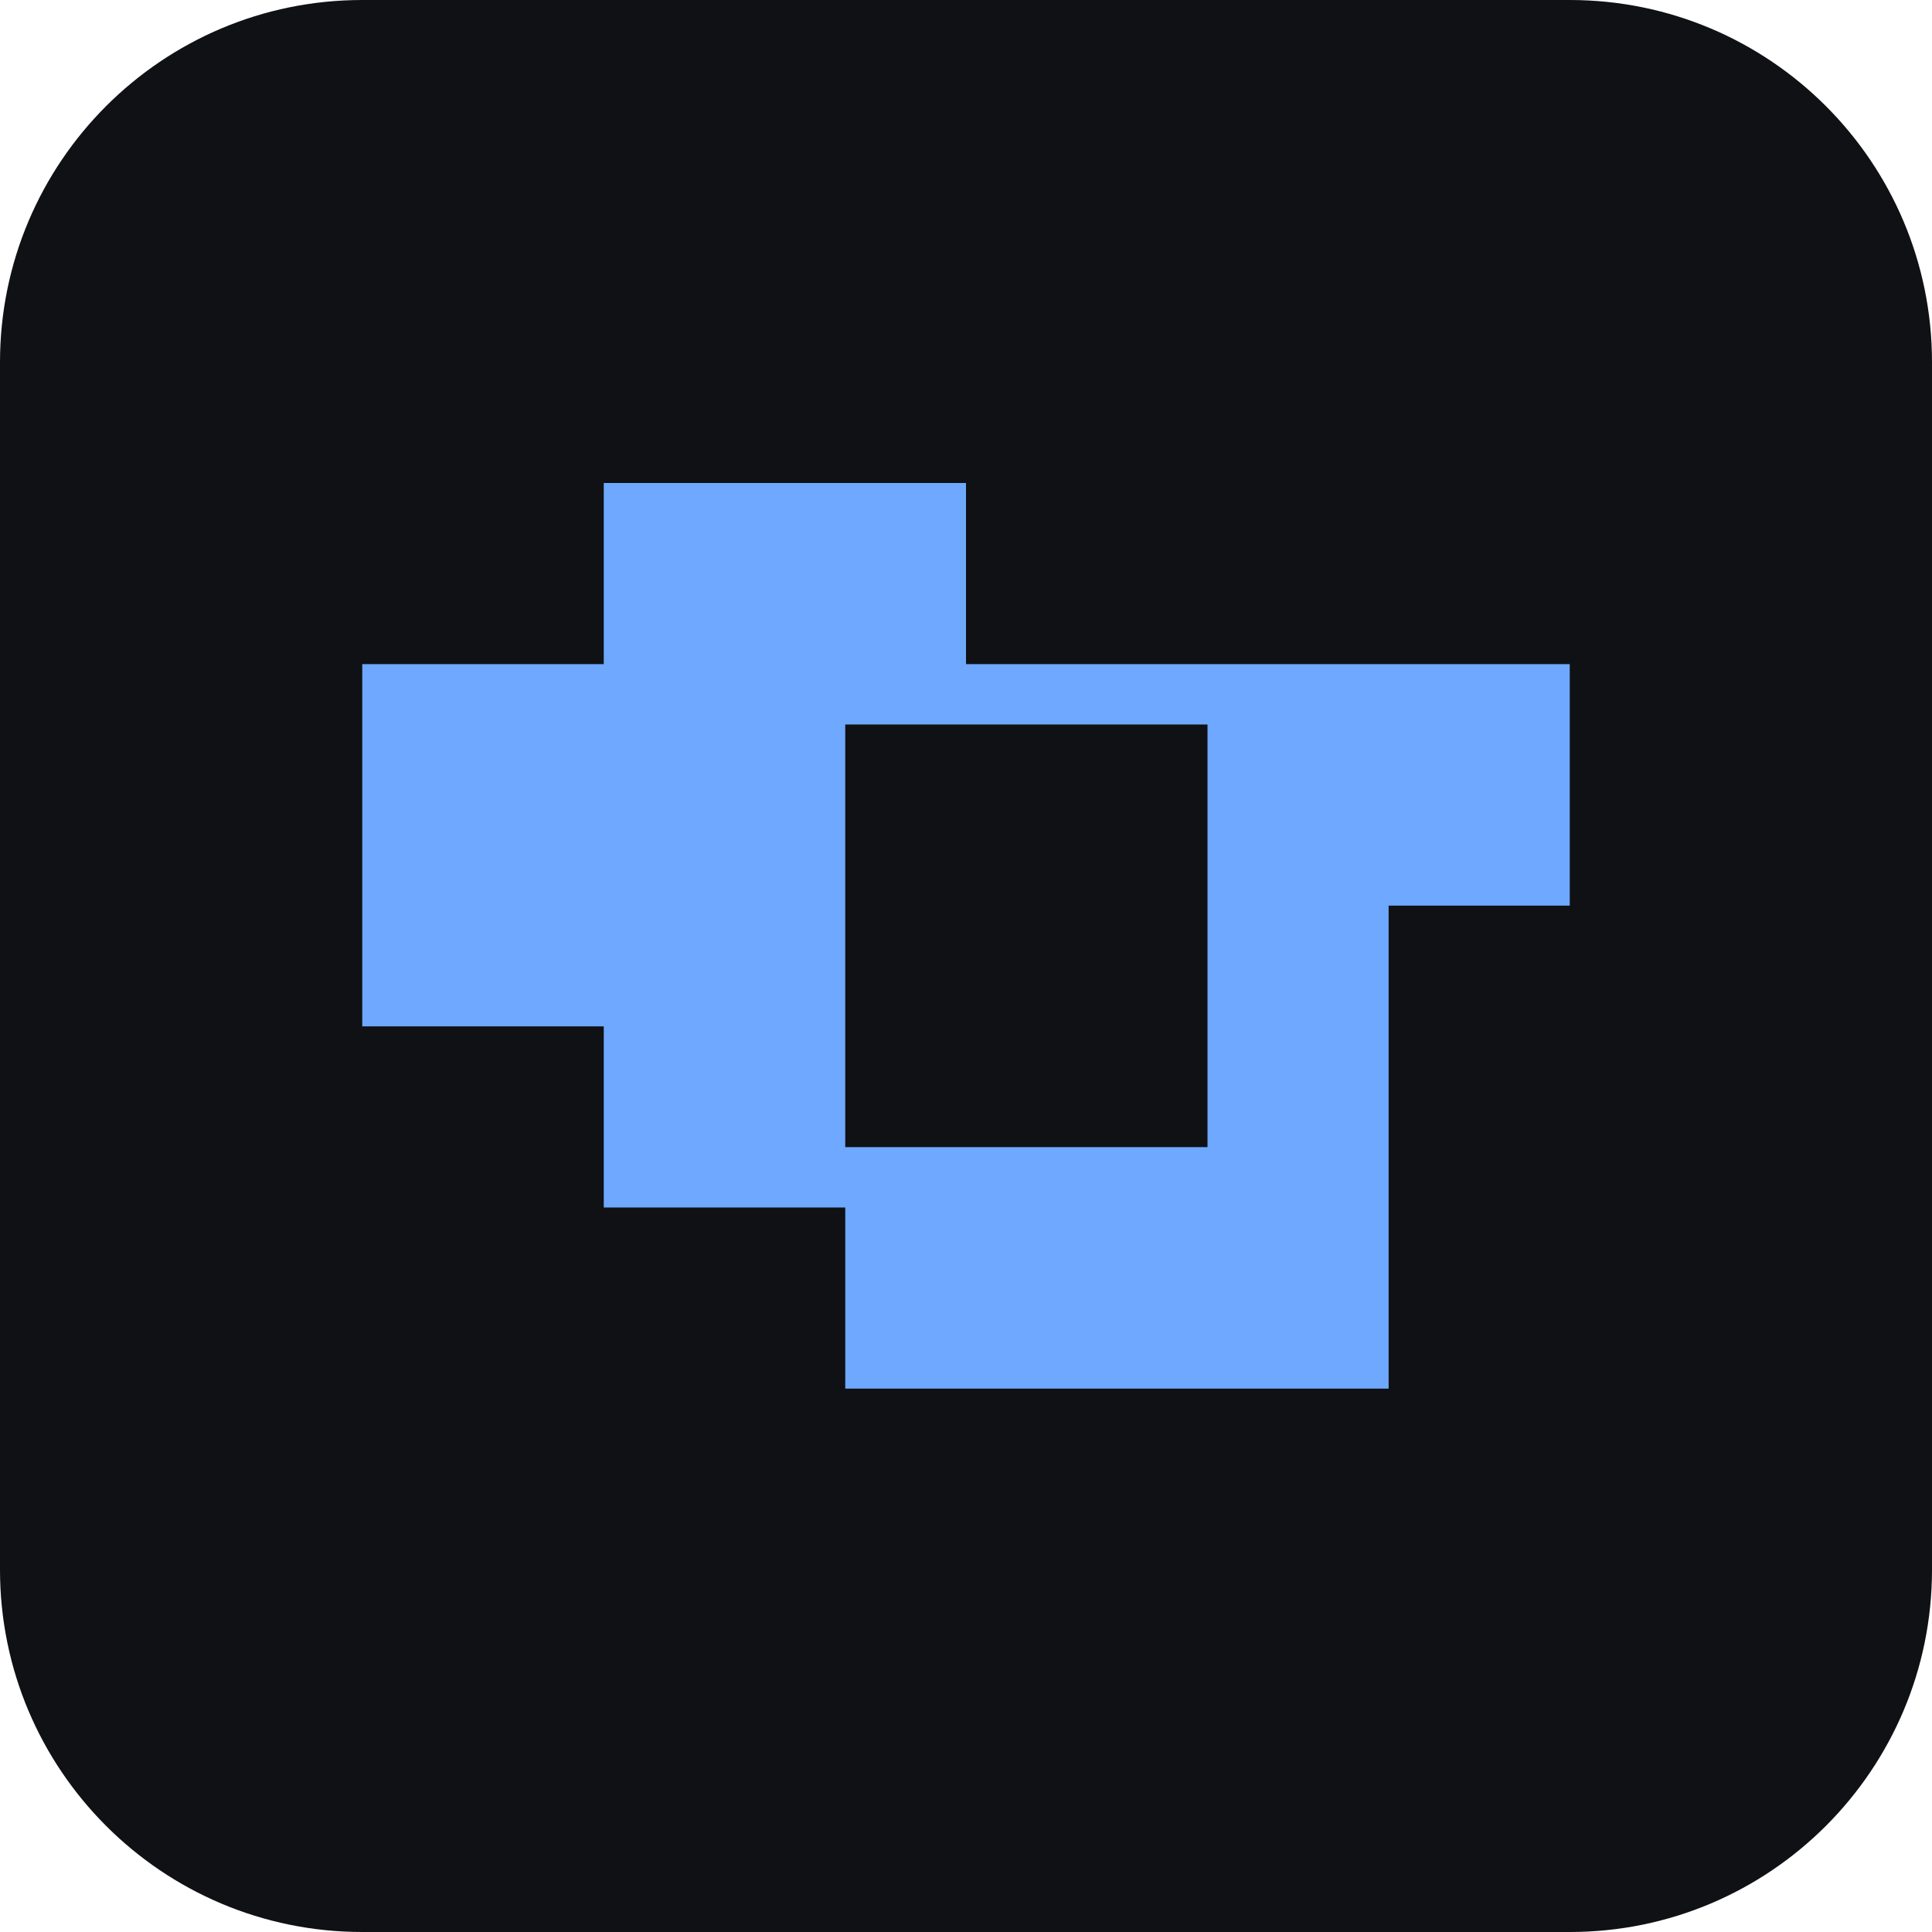
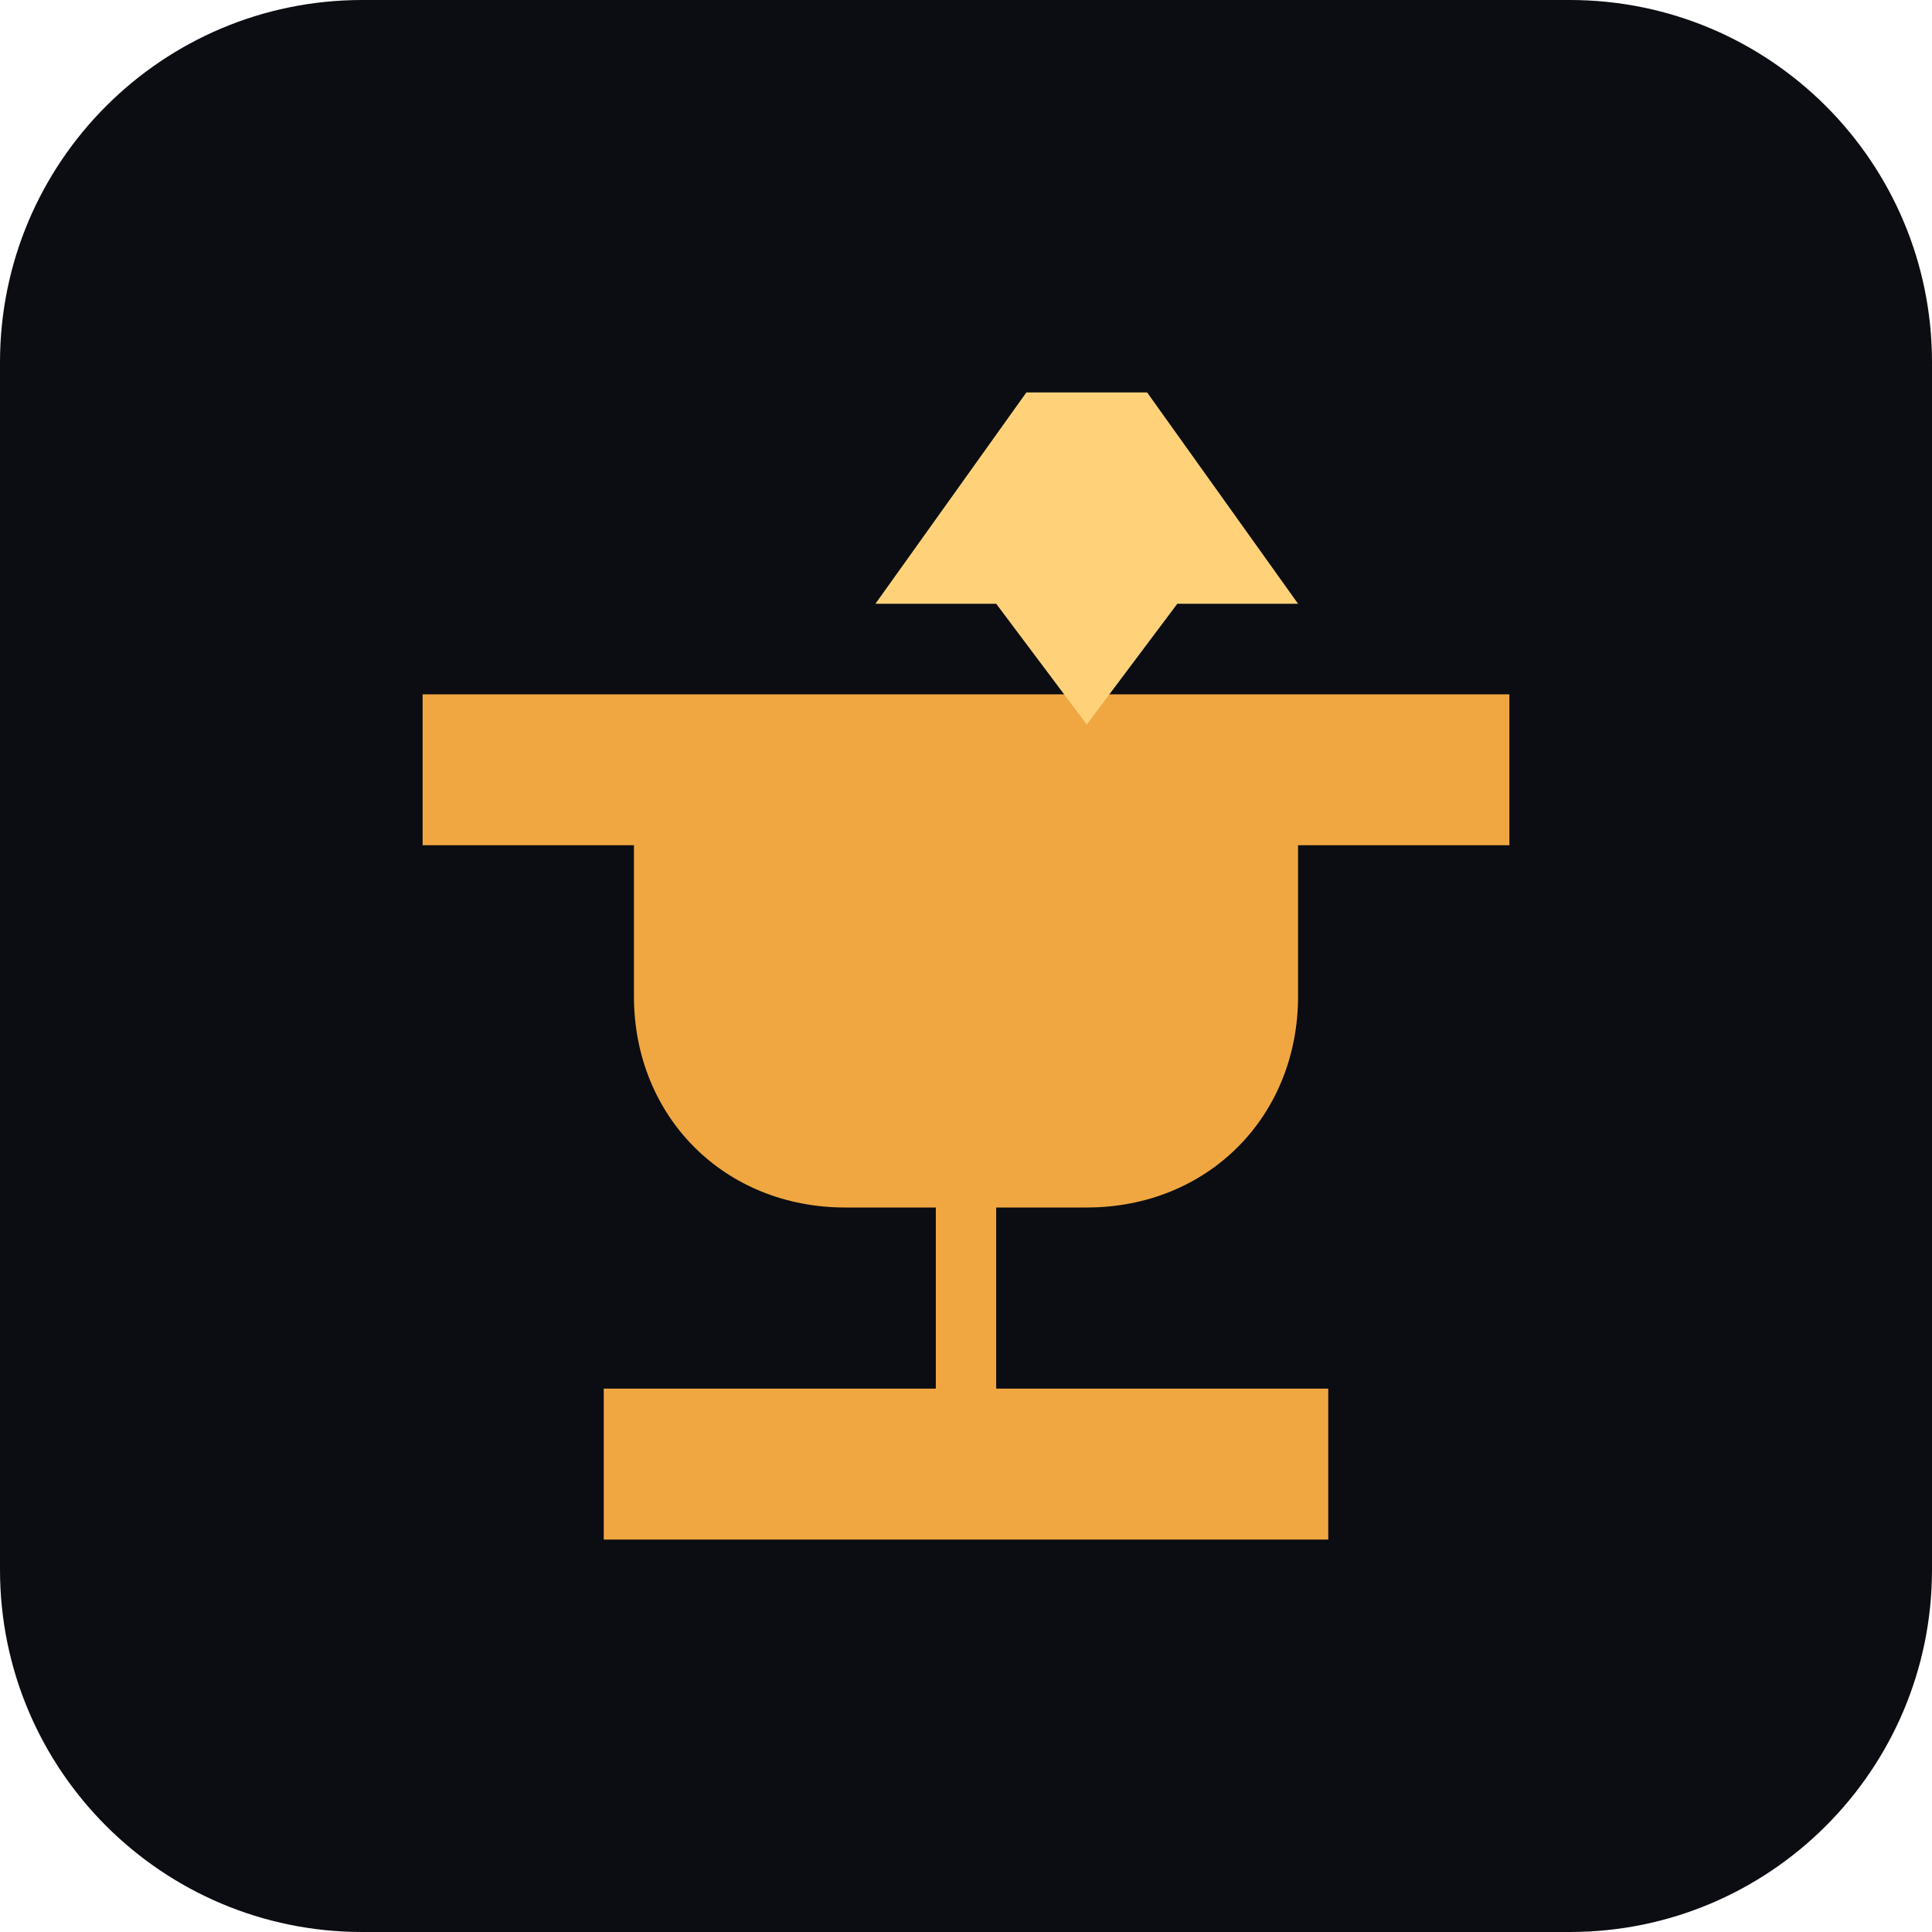
<svg xmlns="http://www.w3.org/2000/svg" viewBox="0 0 512 512">
-   <rect width="512" height="512" rx="96" fill="#0f1115" />
-   <path fill="#6ea8ff" d="M96 176h64v-48h96v48h160v64h-48v128H224v-48h-64v-48H96zm128 16v112h96V192z" />
+   <rect width="512" height="512" rx="96" fill="#0b0d12" />
+   <path fill="#f0a742" d="M112 184h288v40h-56v40c0 32-24 56-56 56h-24v48h88v40H160v-40h88v-48h-24c-32 0-56-24-56-56v-40h-56z" />
+   <path fill="#ffd27a" d="M304 104l40 56h-32l-24 32-24-32h-32l40-56z" />
</svg>
